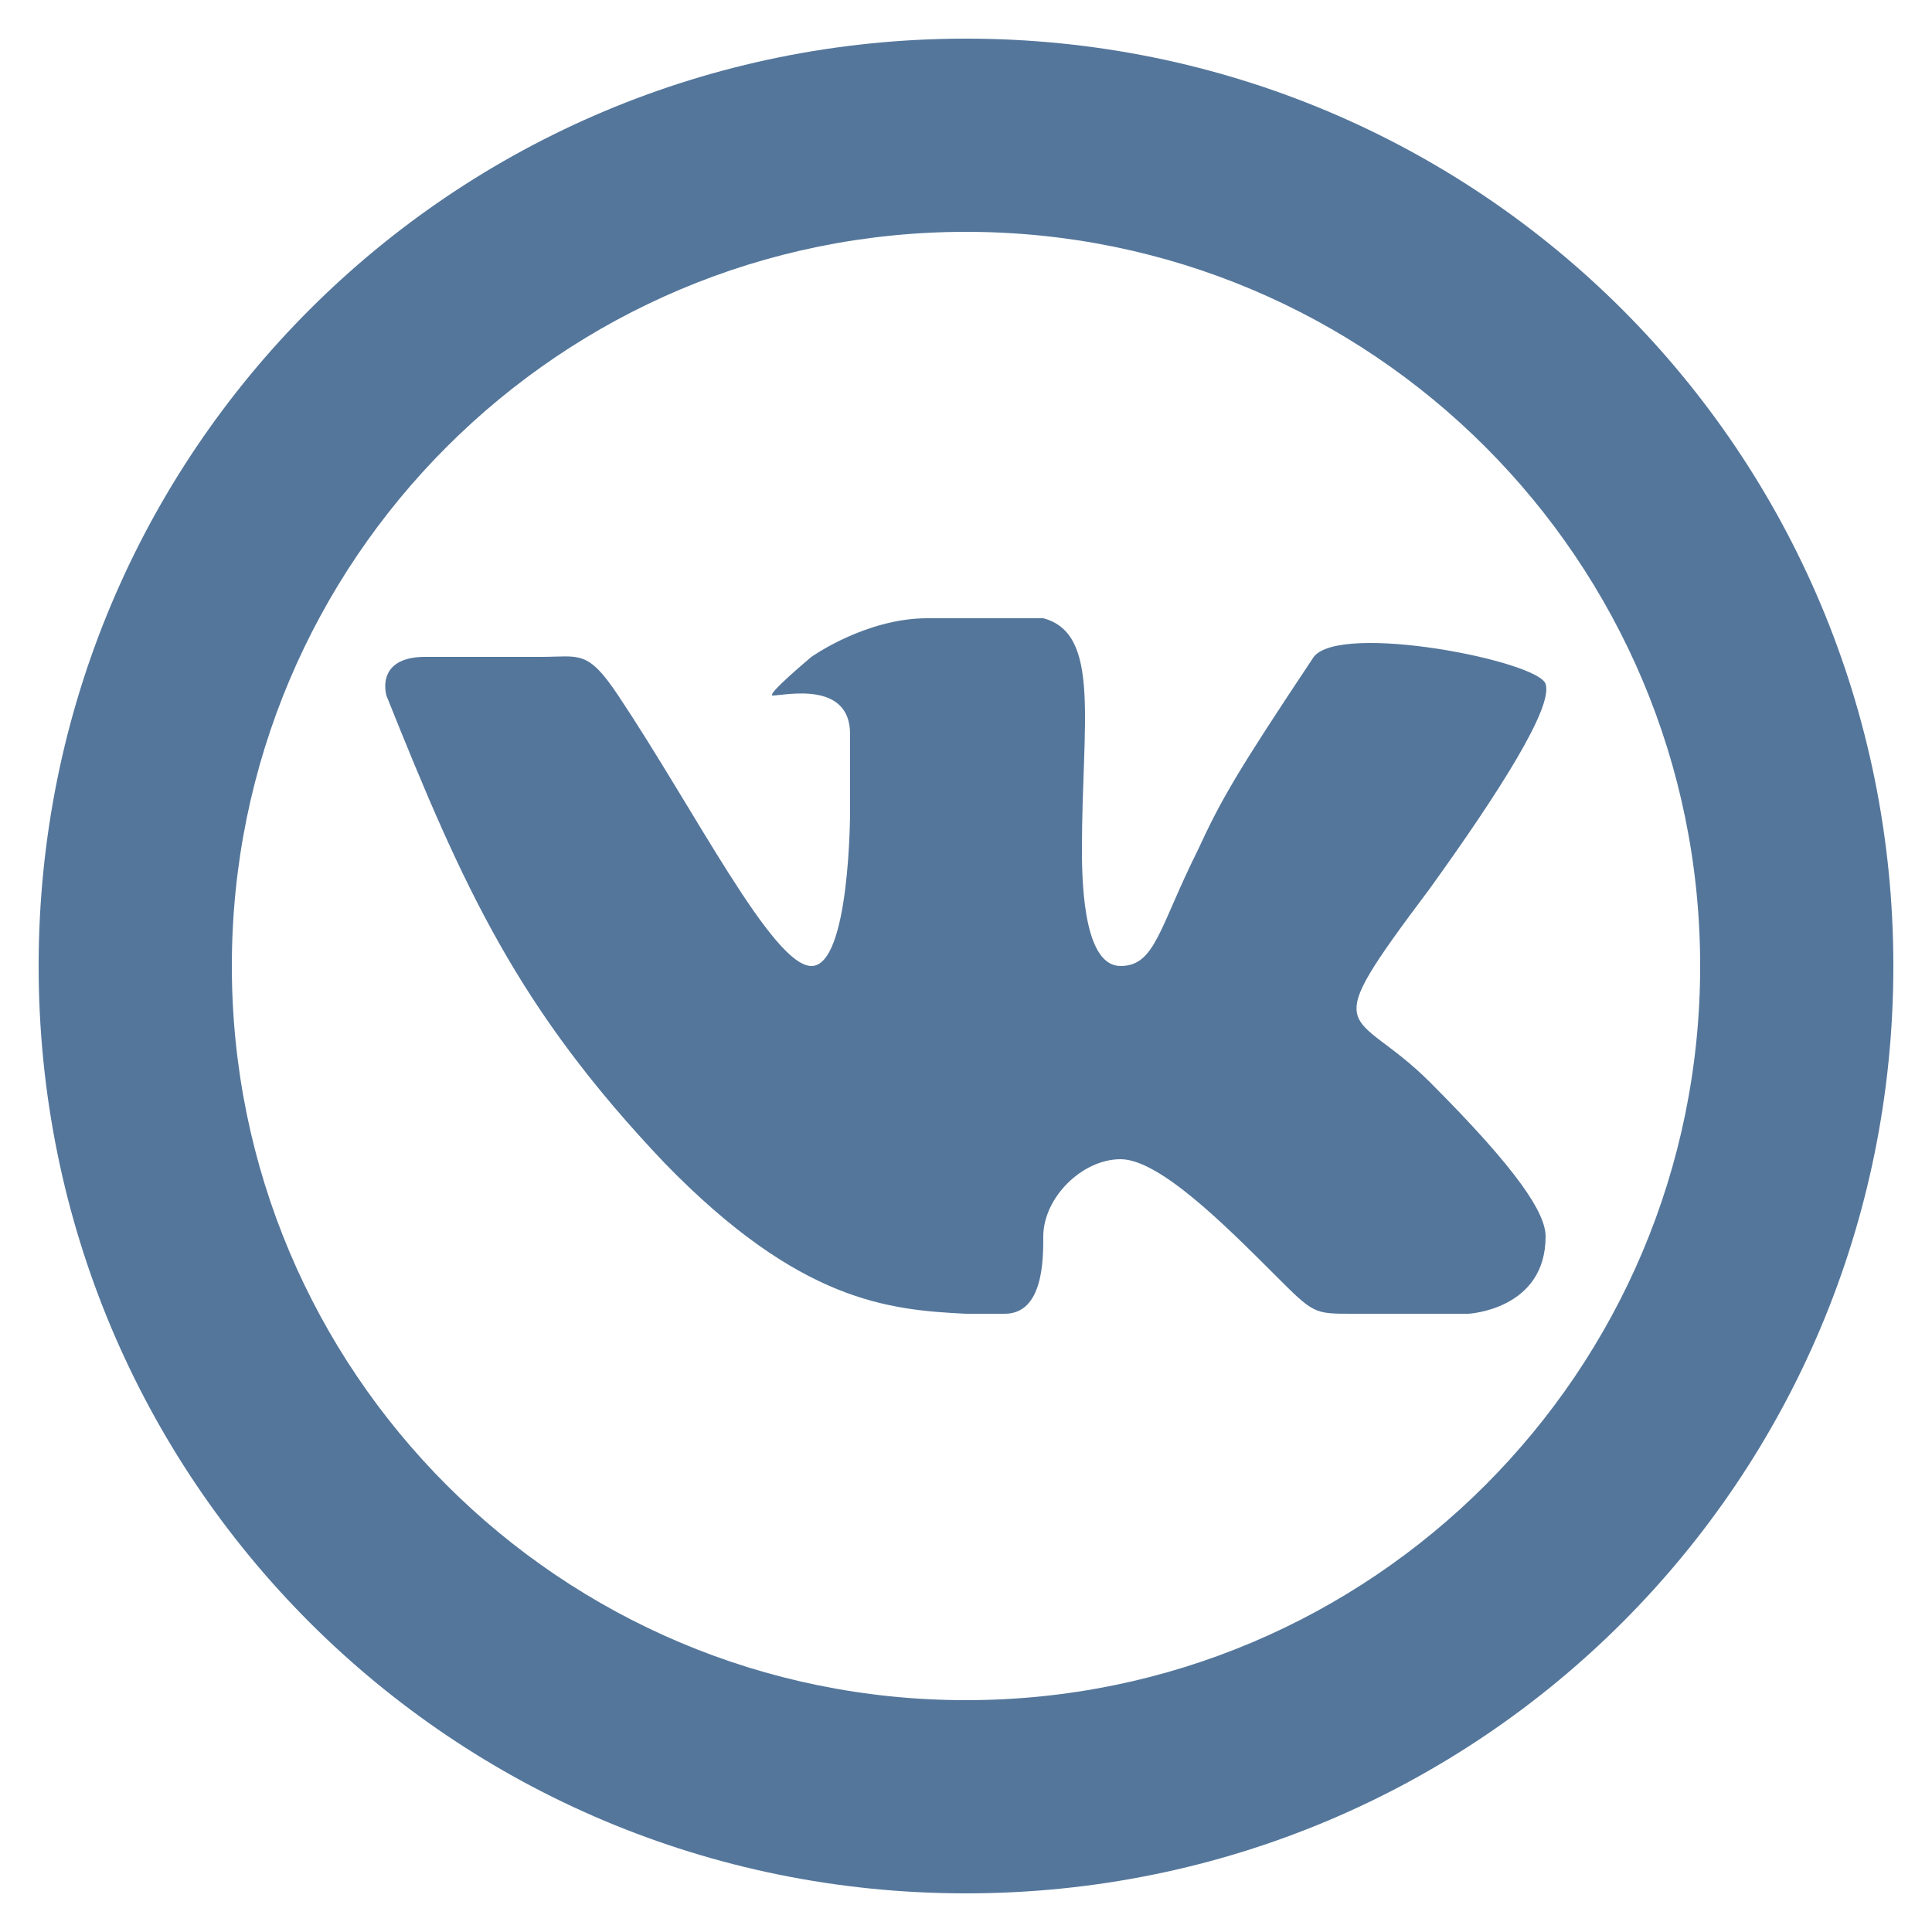
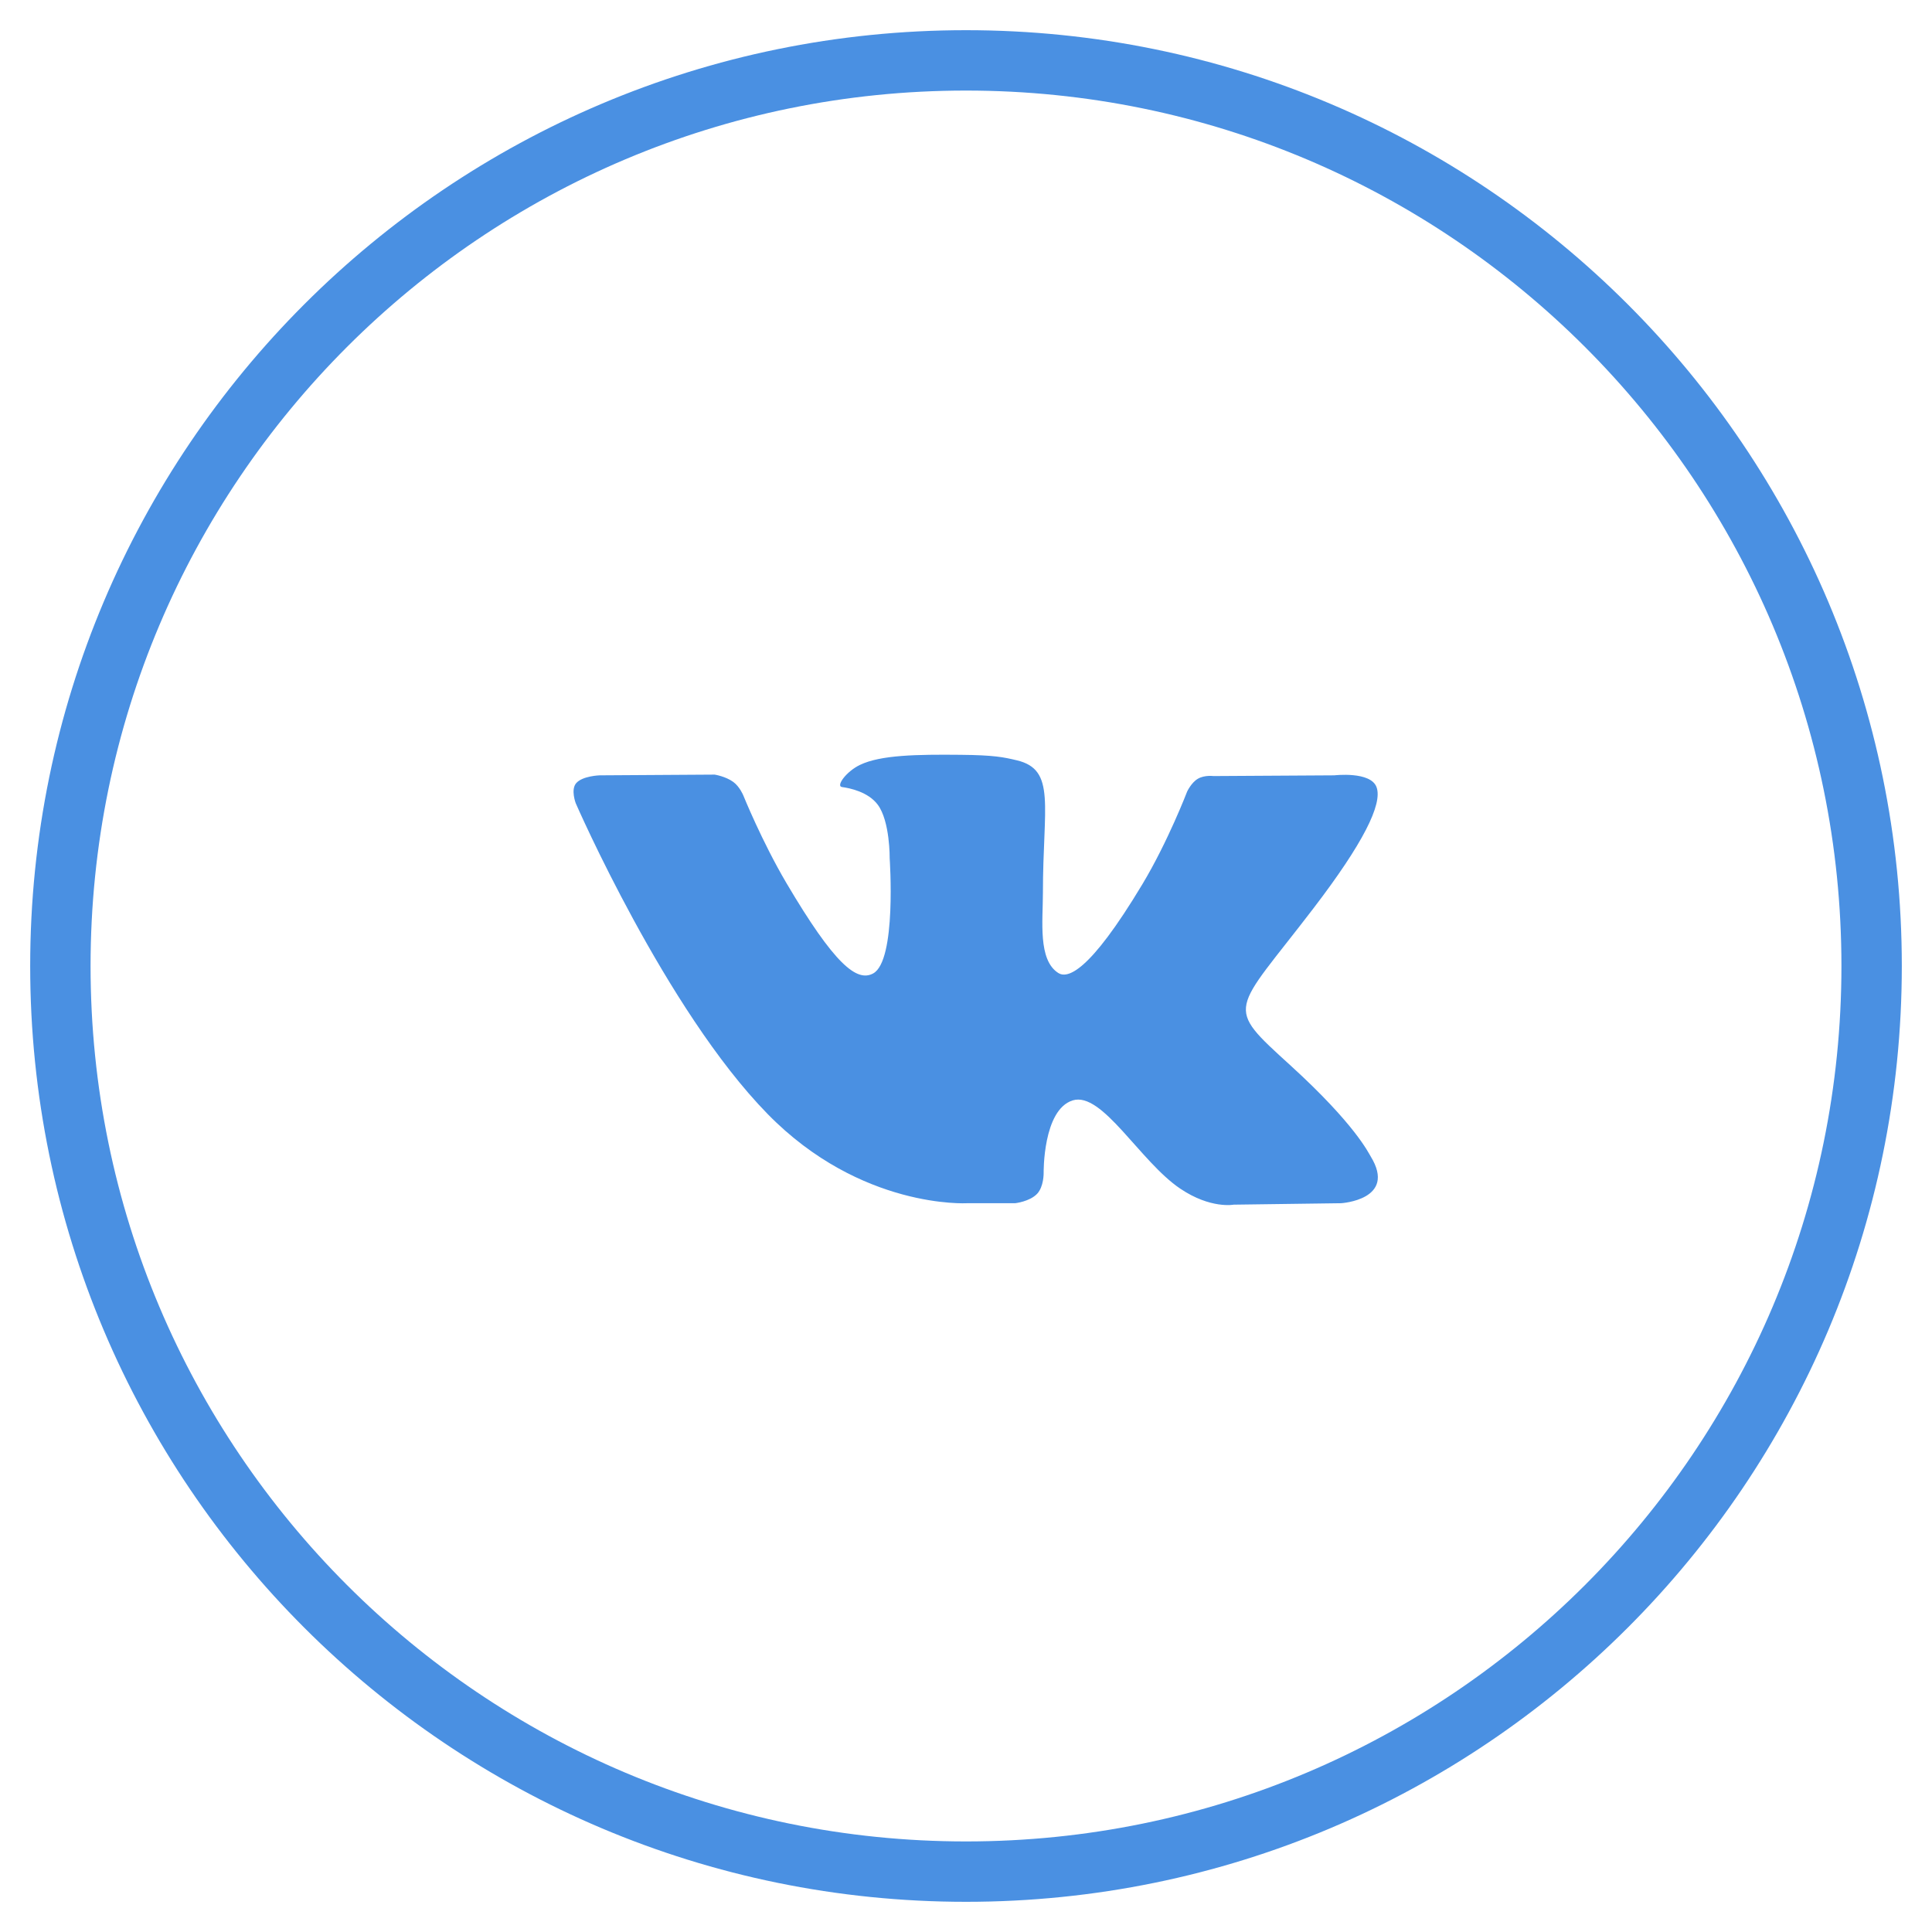
- <svg xmlns="http://www.w3.org/2000/svg" enable-background="new 0 0 50 50" id="Layer_1" version="1.1" viewBox="0 0 50 50" xml:space="preserve">
-   <path d="M26,34c1,0,1-1.4,1-2c0-1,1-2,2-2s2.7,1.7,4,3c1,1,1,1,2,1s3,0,3,0s2-0.1,2-2c0-0.6-0.7-1.7-3-4  c-2-2-3-1,0-5c1.8-2.5,3.2-4.7,3-5.3c-0.2-0.6-5.3-1.6-6-0.7c-2,3-2.4,3.7-3,5c-1,2-1.1,3-2,3c-0.9,0-1-1.9-1-3c0-3.3,0.5-5.6-1-6  c0,0-2,0-3,0c-1.6,0-3,1-3,1s-1.2,1-1,1c0.3,0,2-0.4,2,1c0,1,0,2,0,2s0,4-1,4c-1,0-3-4-5-7c-0.8-1.2-1-1-2-1c-1.1,0-2,0-3,0  c-1,0-1.1,0.6-1,1c2,5,3.4,8.1,7.2,12.1c3.5,3.6,5.8,3.8,7.8,3.9C25.5,34,25,34,26,34z" fill="#54769B" id="VK_1_" />
-   <path d="M25,1C11.7,1,1,11.7,1,25s10.7,24,24,24s24-10.7,24-24S38.3,1,25,1z M25,44C14.5,44,6,35.5,6,25S14.5,6,25,6  s19,8.5,19,19S35.5,44,25,44z" fill="#54769B" />
+ <svg xmlns="http://www.w3.org/2000/svg" width="32px" height="32px" viewBox="0 0 32 32" version="1.1">
+   <g id="Symbols" stroke="none" stroke-width="1" fill="none" fill-rule="evenodd">
+     <g id="Footer" transform="translate(-824, -140)">
+       <g id="Stacked-Group" transform="translate(825, 141)">
+         <g id="Group-2">
+           <path d="M0,15 C0,6.716 6.716,0 15,0 C23.284,0 30,6.716 30,15 C30,23.284 23.284,30 15,30 C6.716,30 0,23.284 0,15 Z" id="back" stroke="#4A90E2" />
+           <path d="M15.814,18.929 C15.814,18.929 16.054,18.903 16.178,18.773 C16.29,18.654 16.286,18.429 16.286,18.429 C16.286,18.429 16.271,17.381 16.767,17.226 C17.256,17.074 17.883,18.24 18.549,18.688 C19.052,19.027 19.434,18.953 19.434,18.953 L21.213,18.929 C21.213,18.929 22.144,18.873 21.703,18.154 C21.666,18.095 21.445,17.623 20.38,16.652 C19.264,15.636 19.414,15.8 20.757,14.042 C21.576,12.971 21.903,12.318 21.8,12.038 C21.703,11.771 21.101,11.842 21.101,11.842 L19.098,11.854 C19.098,11.854 18.95,11.834 18.84,11.899 C18.732,11.962 18.663,12.11 18.663,12.11 C18.663,12.11 18.346,12.938 17.923,13.643 C17.031,15.129 16.675,15.208 16.529,15.116 C16.189,14.9 16.274,14.251 16.274,13.79 C16.274,12.349 16.497,11.748 15.841,11.593 C15.623,11.541 15.463,11.507 14.906,11.502 C14.191,11.495 13.586,11.504 13.244,11.669 C13.016,11.778 12.84,12.022 12.947,12.036 C13.079,12.054 13.379,12.116 13.538,12.328 C13.743,12.602 13.736,13.218 13.736,13.218 C13.736,13.218 13.854,14.914 13.461,15.124 C13.191,15.269 12.821,14.974 12.025,13.625 C11.618,12.934 11.31,12.171 11.31,12.171 C11.31,12.171 11.251,12.028 11.145,11.951 C11.017,11.858 10.837,11.83 10.837,11.83 L8.934,11.842 C8.934,11.842 8.648,11.85 8.543,11.972 C8.45,12.08 8.536,12.304 8.536,12.304 C8.536,12.304 10.026,15.727 11.714,17.451 C13.261,19.032 15.018,18.929 15.018,18.929 L15.814,18.929 Z" id="Shape" fill="#4A90E2" />
+         </g>
+       </g>
+     </g>
+   </g>
</svg>
